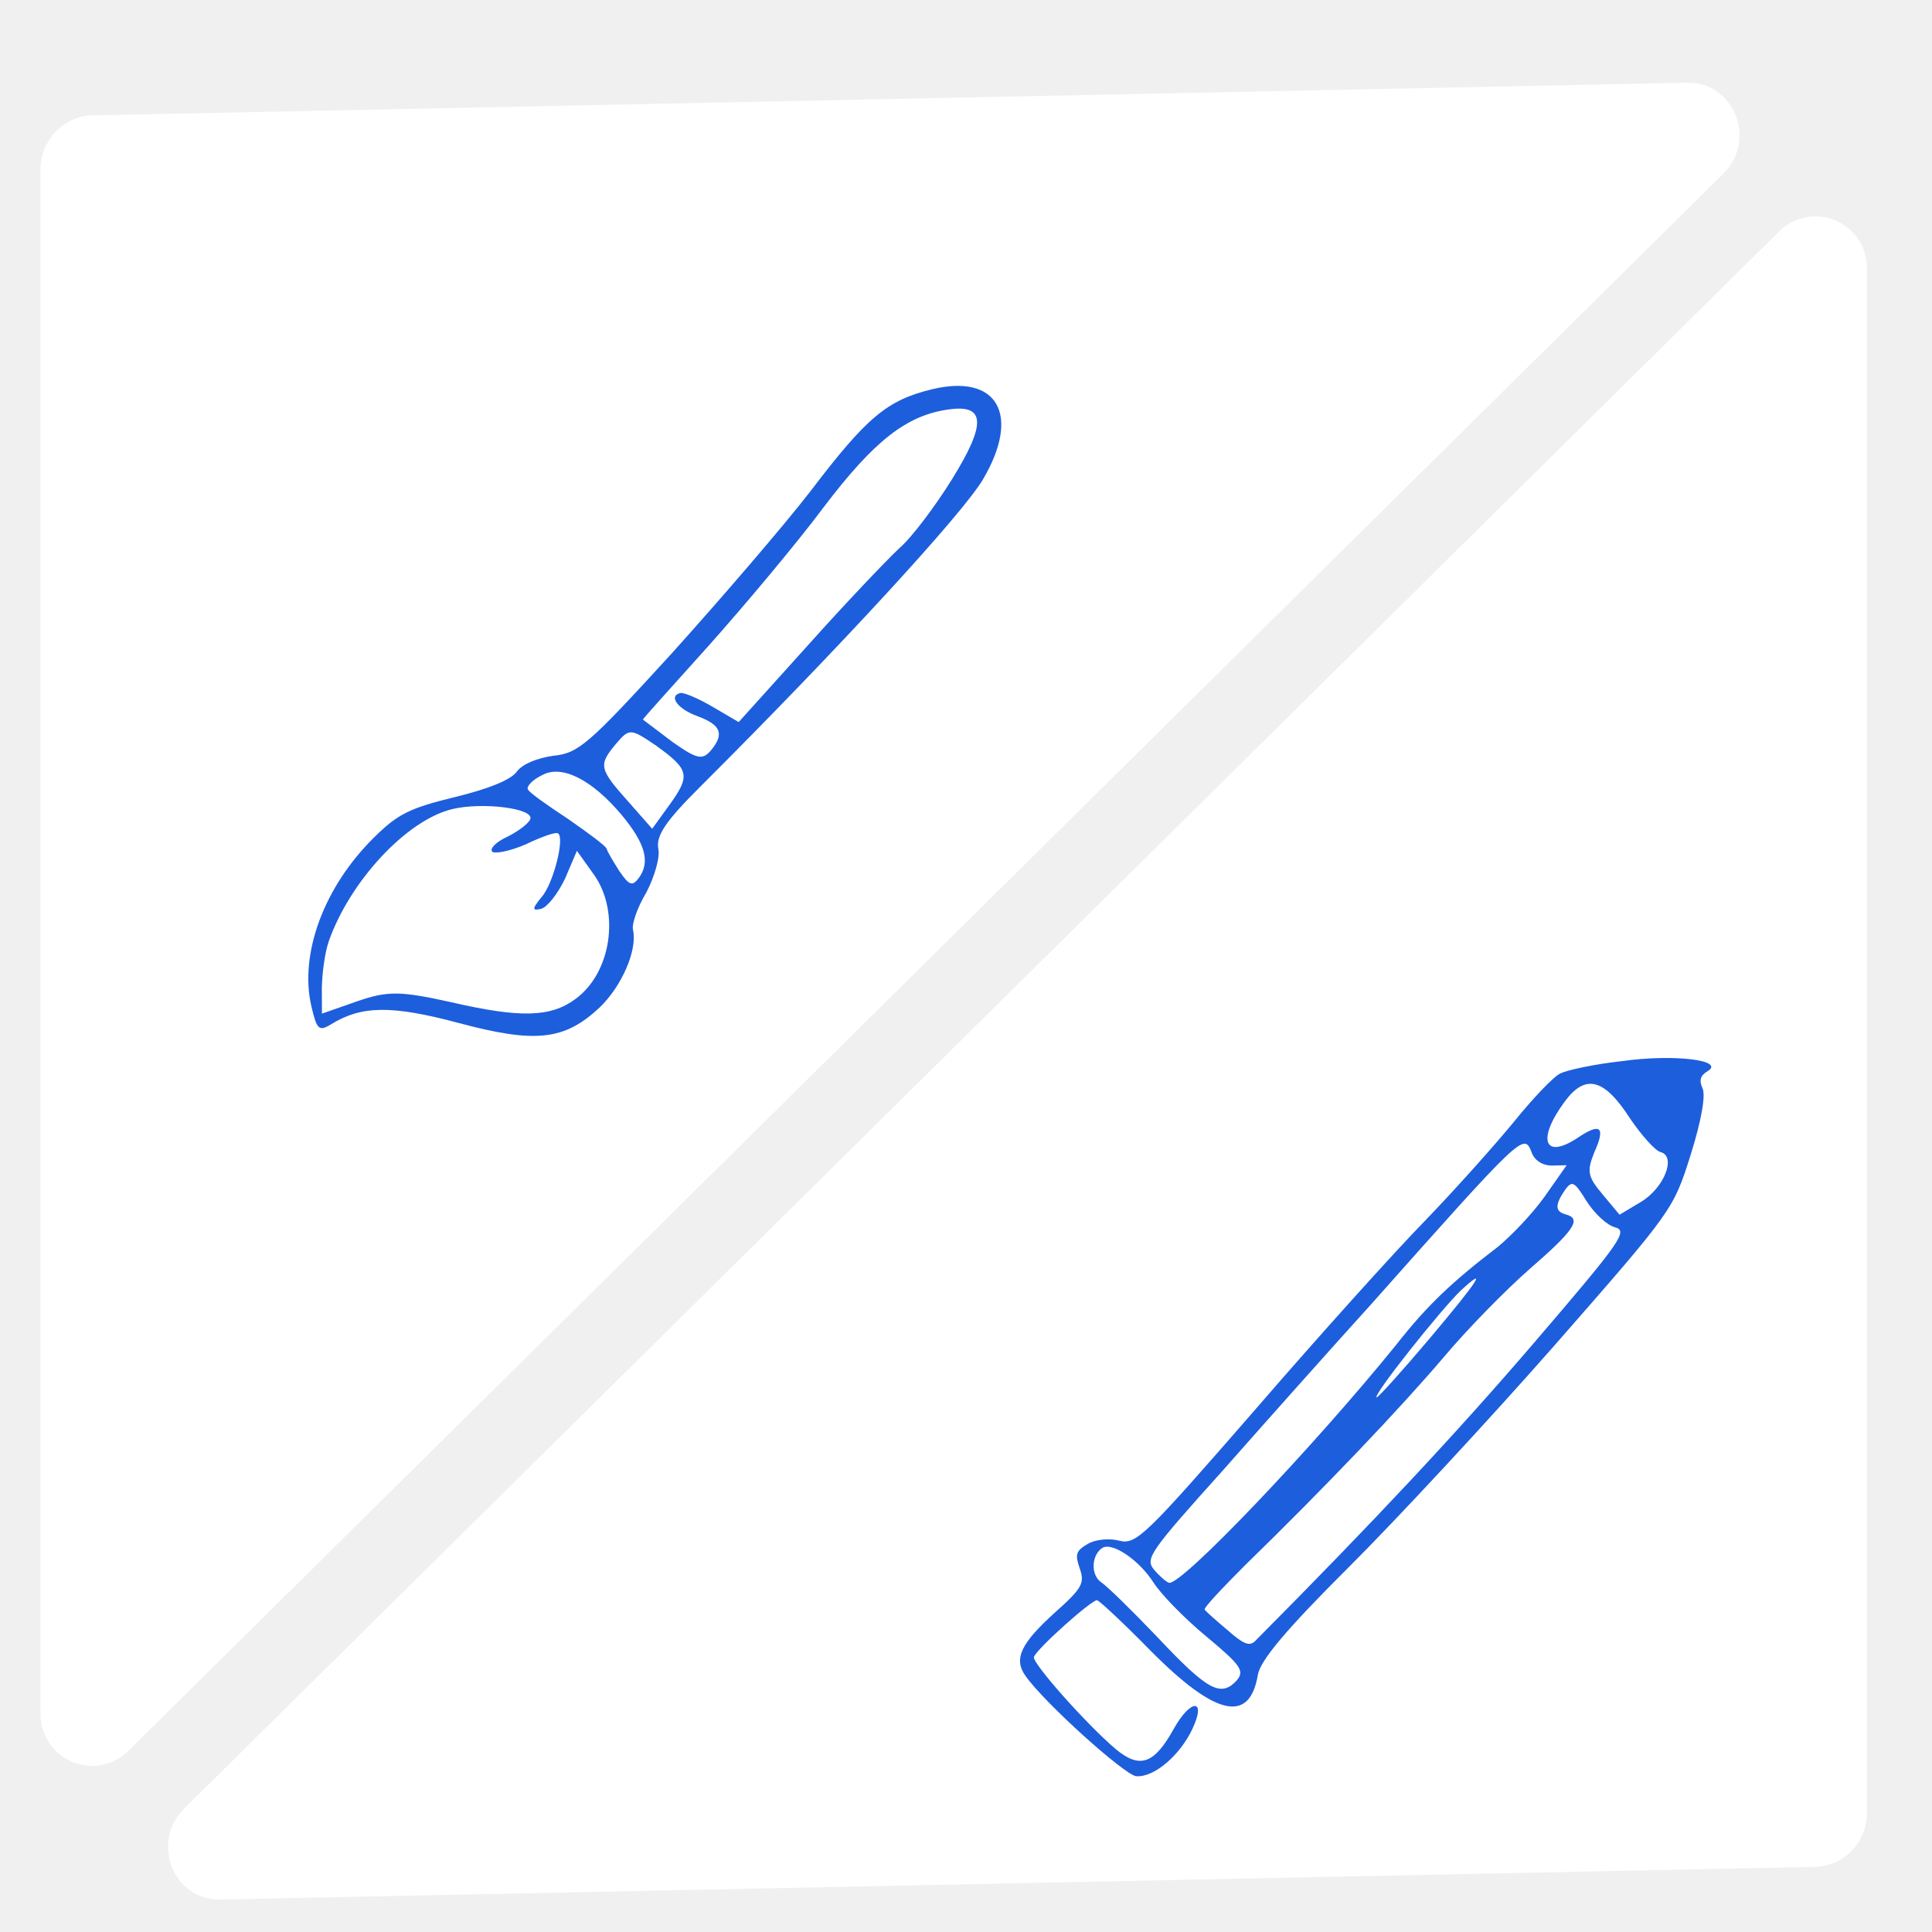
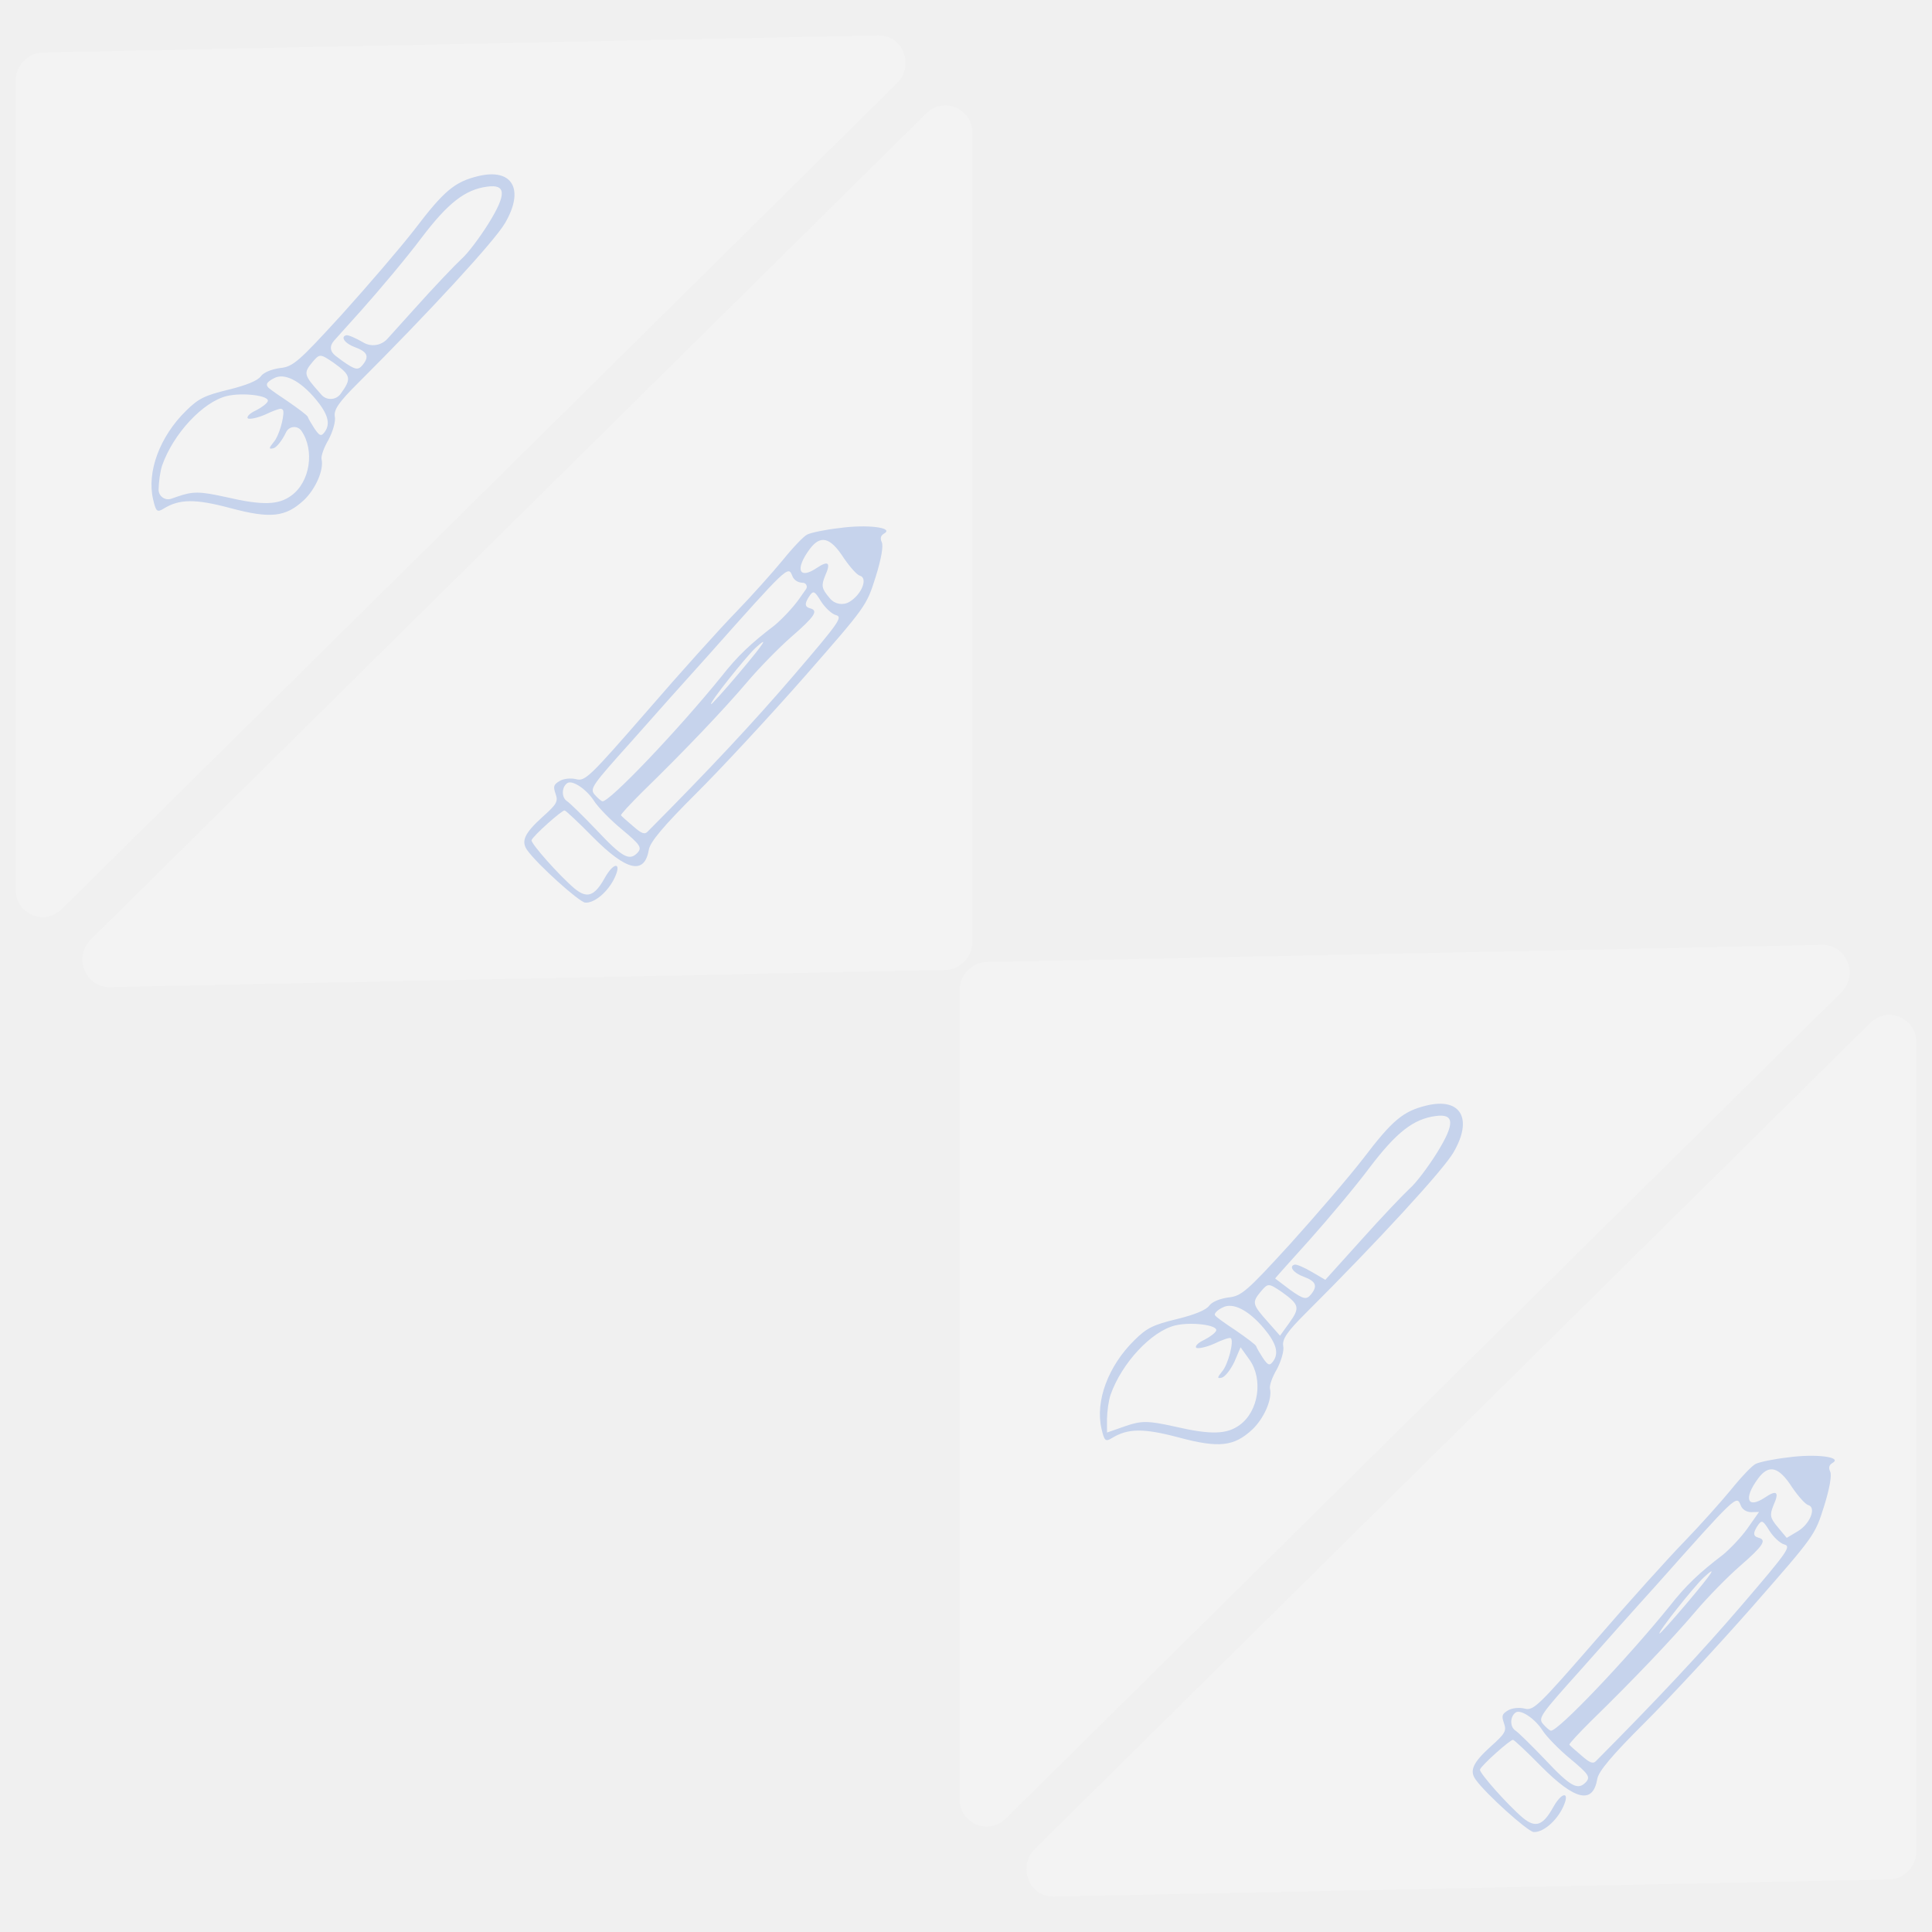
- <svg xmlns="http://www.w3.org/2000/svg" width="110" height="110" viewBox="35 35 110 110" fill="none">
-   <g id="box 2">
-     <path id="Polygon 3" d="M131.049 39.708C133.736 39.652 135.058 42.971 133.114 44.893L42.329 134.665C40.438 136.534 37.305 135.219 37.305 132.555L37.305 44.644C37.305 42.977 38.627 41.603 40.263 41.569L131.049 39.708Z" fill="white" />
-     <path id="Polygon 4" d="M47.556 143.152C44.869 143.207 43.547 139.889 45.49 137.967L136.276 48.195C138.167 46.325 141.299 47.641 141.299 50.305L141.299 138.215C141.299 139.882 139.977 141.257 138.341 141.29L47.556 143.152Z" fill="white" />
-     <path id="ÐºÐ°ÑÐ°Ð½Ð´Ð°Ñ" d="M127.329 95.418C125.773 95.59 124.216 95.926 123.841 96.118C123.475 96.27 122.25 97.562 121.177 98.895C120.057 100.256 117.779 102.804 116.119 104.52C114.411 106.266 110.038 111.119 106.397 115.337C100.237 122.412 99.687 122.971 98.728 122.72C98.153 122.569 97.356 122.649 96.922 122.908C96.248 123.311 96.199 123.505 96.483 124.324C96.767 125.143 96.612 125.434 95.031 126.84C93.121 128.574 92.695 129.455 93.391 130.424C94.507 131.999 99.009 136.035 99.681 136.128C100.679 136.224 102.183 134.963 102.901 133.414C103.696 131.719 102.804 131.692 101.835 133.424C100.711 135.447 99.903 135.731 98.517 134.581C96.834 133.147 93.778 129.698 93.867 129.348C93.974 128.921 97.195 126.042 97.464 126.112C97.617 126.152 98.974 127.419 100.503 128.978C104.22 132.725 106.157 133.15 106.622 130.334C106.789 129.509 108.199 127.81 111.75 124.272C114.48 121.553 119.76 115.862 123.487 111.625C130.265 103.885 130.265 103.885 131.259 100.752C131.893 98.725 132.121 97.337 131.931 96.956C131.722 96.487 131.829 96.226 132.214 95.996C133.273 95.363 130.298 94.997 127.329 95.418ZM127.813 98.69C128.471 99.649 129.235 100.511 129.541 100.592C130.462 100.833 129.762 102.636 128.414 103.441L127.21 104.16L126.236 102.994C125.387 101.985 125.34 101.683 125.778 100.598C126.428 99.155 126.122 98.909 124.841 99.773C122.924 101.05 122.478 99.898 124.092 97.715C125.271 96.12 126.345 96.402 127.813 98.69ZM123.335 101.364L124.199 101.343L122.923 103.16C122.227 104.136 121.011 105.39 120.288 105.986C117.705 107.957 116.259 109.316 114.51 111.547C109.815 117.351 102.249 125.298 101.559 125.117C101.405 125.077 101.004 124.723 100.689 124.351C100.192 123.724 100.502 123.309 104.653 118.687C107.115 115.898 110.88 111.671 113.033 109.298C121.654 99.599 121.76 99.503 122.187 100.567C122.348 101.064 122.807 101.35 123.335 101.364ZM126.947 104.877C127.714 105.078 127.328 105.639 122.345 111.45C117.942 116.585 113.184 121.668 106.497 128.398C106.159 128.765 105.824 128.635 104.887 127.81C104.246 127.27 103.644 126.739 103.587 126.642C103.53 126.544 104.591 125.415 105.903 124.104C110.457 119.671 114.742 115.167 117.243 112.222C118.585 110.629 120.785 108.392 122.097 107.247C124.661 105.023 125.068 104.384 124.147 104.143C123.534 103.982 123.507 103.602 124.145 102.694C124.512 102.211 124.656 102.29 125.322 103.375C125.761 104.069 126.487 104.756 126.947 104.877ZM116.393 111.213C114.819 113.076 113.458 114.582 113.381 114.562C113.113 114.491 117.122 109.459 118.193 108.457C119.736 107.041 119.194 107.892 116.393 111.213ZM100.666 125.09C101.076 125.735 102.403 127.118 103.656 128.15C105.683 129.84 105.893 130.143 105.382 130.712C104.494 131.638 103.737 131.233 100.9 128.213C99.477 126.723 98.034 125.31 97.718 125.103C97.087 124.689 97.13 123.542 97.766 123.129C98.344 122.784 99.875 123.848 100.666 125.09Z" fill="#1D5EDC" />
-     <path id="ÐºÐ¸ÑÑÑ" d="M53.85 93.319C55.576 92.252 57.292 92.224 61.102 93.241C65.495 94.418 67.133 94.236 69.134 92.368C70.405 91.153 71.307 89.078 71.039 87.934C70.963 87.607 71.289 86.665 71.803 85.806C72.267 84.916 72.594 83.801 72.48 83.31C72.348 82.566 72.911 81.738 74.923 79.738C82.76 71.92 89.863 64.194 90.972 62.284C93.138 58.607 91.79 56.258 88.052 57.166C85.507 57.785 84.348 58.757 81.166 62.94C79.65 64.906 76.081 69.053 73.245 72.203C68.527 77.364 67.937 77.896 66.497 78.03C65.564 78.17 64.757 78.496 64.436 78.919C64.124 79.383 62.86 79.906 60.911 80.38C58.327 81.008 57.649 81.345 56.318 82.662C53.446 85.475 52.032 89.315 52.729 92.296C53.034 93.604 53.152 93.748 53.85 93.319ZM53.715 88.604C54.926 85.158 58.152 81.698 60.736 81.07C62.446 80.654 65.389 81.019 65.195 81.627C65.123 81.86 64.554 82.301 63.916 82.628C63.269 82.915 62.858 83.317 63.026 83.492C63.183 83.627 64.067 83.455 64.944 83.069C65.85 82.633 66.666 82.349 66.774 82.452C67.169 82.701 66.49 85.37 65.819 86.094C65.297 86.739 65.286 86.871 65.803 86.746C66.161 86.659 66.773 85.862 67.168 85.033L67.847 83.443L68.846 84.841C70.304 86.947 69.807 90.392 67.76 91.882C66.362 92.912 64.655 92.982 60.656 92.054C57.776 91.416 57.062 91.416 55.35 92.005L53.33 92.712L53.324 91.246C53.341 90.421 53.49 89.262 53.715 88.604ZM65.872 79.131C66.989 78.515 68.707 79.392 70.394 81.4C71.739 83.016 72.027 84.068 71.394 84.956C71.012 85.48 70.834 85.437 70.256 84.585C69.924 84.061 69.582 83.496 69.544 83.333C69.505 83.17 68.491 82.424 67.337 81.624C66.144 80.835 65.09 80.099 65.052 79.935C64.974 79.781 65.304 79.399 65.872 79.131ZM70.044 77.384C70.836 76.458 70.876 76.448 72.374 77.465C74.247 78.823 74.323 79.15 73.118 80.825L72.133 82.186L70.817 80.693C69.109 78.777 69.061 78.572 70.044 77.384ZM75.332 71.782C77.397 69.468 80.355 65.943 81.891 63.886C84.782 60.076 86.63 58.634 89.034 58.309C91.109 58.02 91.159 59.131 89.206 62.282C88.26 63.807 86.914 65.601 86.215 66.203C85.524 66.846 83.161 69.319 80.996 71.744L77.058 76.111L75.598 75.257C74.769 74.768 73.93 74.411 73.731 74.459C73.055 74.624 73.564 75.363 74.711 75.775C76.045 76.271 76.249 76.783 75.497 77.7C75.005 78.294 74.698 78.239 73.289 77.243C72.373 76.559 71.654 76 71.604 75.969C71.595 75.928 73.298 74.046 75.332 71.782Z" fill="#1D5EDC" />
+ <svg xmlns="http://www.w3.org/2000/svg" width="210" height="210" viewBox="35 35 210 210" fill="none">
+   <g opacity="0.2">
+     <path d="M130.444 38.848C133.131 38.793 134.453 42.111 132.51 44.033L41.724 133.805C39.833 135.675 36.701 134.359 36.701 131.695L36.701 43.785C36.701 42.118 38.023 40.743 39.659 40.71L130.444 38.848Z" fill="white" />
+     <path d="M46.951 142.292C44.264 142.348 42.942 139.029 44.886 137.107L135.671 47.335C137.562 45.465 140.694 46.782 140.694 49.446L140.694 137.356C140.694 139.023 139.372 140.397 137.736 140.431L46.951 142.292Z" fill="white" />
+     <path d="M126.242 92.398C124.686 92.569 123.129 92.906 122.754 93.097C122.388 93.249 121.162 94.542 120.09 95.874C118.97 97.236 116.691 99.783 115.032 101.5C113.324 103.245 108.951 108.099 105.31 112.317C99.15 119.391 98.6 119.95 97.641 119.699C97.066 119.548 96.269 119.629 95.835 119.888C95.161 120.29 95.112 120.484 95.396 121.304C95.68 122.123 95.525 122.413 93.944 123.819C92.034 125.553 91.608 126.434 92.304 127.403C93.419 128.978 97.922 133.014 98.594 133.108C99.592 133.204 101.096 131.943 101.814 130.393C102.609 128.698 101.717 128.671 100.748 130.403C99.624 132.426 98.816 132.711 97.43 131.561C95.747 130.127 92.691 126.677 92.779 126.328C92.887 125.901 96.108 123.021 96.377 123.092C96.53 123.132 97.887 124.398 99.416 125.958C103.133 129.705 105.07 130.13 105.535 127.314C105.702 126.489 107.112 124.789 110.663 121.251C113.393 118.533 118.673 112.841 122.4 108.604C129.178 100.864 129.178 100.864 130.172 97.732C130.806 95.705 131.034 94.316 130.844 93.936C130.635 93.467 130.742 93.205 131.127 92.975C132.186 92.343 129.211 91.976 126.242 92.398ZM126.726 95.67C127.384 96.628 128.147 97.491 128.454 97.571C129.375 97.812 128.675 99.615 127.327 100.42C126.633 100.835 125.739 100.679 125.216 100.053L125.149 99.974C124.3 98.965 124.253 98.663 124.691 97.577C125.341 96.134 125.035 95.888 123.754 96.752C121.837 98.029 121.391 96.878 123.005 94.694C124.184 93.1 125.258 93.381 126.726 95.67ZM122.248 98.344C122.604 98.335 122.82 98.738 122.616 99.029L121.836 100.139C121.14 101.115 119.924 102.369 119.201 102.966C116.618 104.937 115.172 106.295 113.423 108.526C108.728 114.33 101.162 122.277 100.472 122.096C100.318 122.056 99.917 121.703 99.602 121.33C99.105 120.704 99.415 120.288 103.566 115.666C106.028 112.877 109.793 108.651 111.946 106.277C120.567 96.579 120.673 96.483 121.1 97.546C121.261 98.043 121.72 98.329 122.248 98.344ZM125.86 101.857C126.627 102.058 126.241 102.618 121.258 108.429C116.855 113.564 112.096 118.648 105.41 125.377C105.072 125.744 104.737 125.615 103.8 124.79C103.159 124.249 102.557 123.719 102.5 123.621C102.443 123.524 103.504 122.395 104.816 121.084C109.37 116.65 113.655 112.146 116.156 109.202C117.498 107.609 119.698 105.372 121.01 104.226C123.574 102.002 123.981 101.364 123.06 101.122C122.447 100.961 122.42 100.582 123.058 99.673C123.425 99.19 123.569 99.269 124.235 100.355C124.674 101.049 125.4 101.736 125.86 101.857ZM115.306 108.193C113.732 110.056 112.371 111.561 112.294 111.541C112.026 111.471 116.035 106.439 117.106 105.437C118.649 104.021 118.107 104.872 115.306 108.193ZM99.579 122.069C99.989 122.715 101.316 124.097 102.569 125.129C104.596 126.819 104.806 127.123 104.294 127.692C103.407 128.618 102.65 128.212 99.813 125.193C98.39 123.702 96.947 122.289 96.631 122.082C95.999 121.669 96.043 120.521 96.679 120.109C97.257 119.764 98.788 120.827 99.579 122.069Z" fill="#1D5EDC" />
+     <path d="M52.763 90.299C54.489 89.232 56.205 89.203 60.015 90.22C64.408 91.397 66.046 91.215 68.047 89.348C69.318 88.132 70.22 86.057 69.952 84.913C69.876 84.587 70.202 83.644 70.716 82.785C71.18 81.896 71.507 80.78 71.393 80.29C71.261 79.545 71.824 78.718 73.836 76.718C81.673 68.9 88.776 61.174 89.885 59.264C92.05 55.587 90.703 53.237 86.965 54.146C84.42 54.764 83.261 55.736 80.079 59.92C78.563 61.885 74.994 66.033 72.158 69.183C67.44 74.344 66.85 74.876 65.41 75.009C64.477 75.15 63.67 75.475 63.349 75.899C63.037 76.363 61.773 76.886 59.824 77.359C57.24 77.987 56.562 78.325 55.231 79.641C52.358 82.454 50.945 86.294 51.642 89.276C51.947 90.583 52.065 90.727 52.763 90.299ZM52.628 85.583C53.839 82.138 57.065 78.677 59.649 78.049C61.359 77.634 64.302 77.998 64.108 78.606C64.036 78.84 63.467 79.28 62.829 79.608C62.182 79.895 61.771 80.297 61.938 80.472C62.096 80.606 62.98 80.434 63.857 80.049C64.481 79.749 65.063 79.52 65.399 79.441C65.591 79.395 65.776 79.501 65.796 79.696C65.876 80.445 65.301 82.459 64.732 83.074C64.21 83.719 64.199 83.851 64.716 83.725C65.074 83.638 65.686 82.842 66.081 82.012C66.379 81.314 67.32 81.208 67.758 81.82C69.217 83.927 68.72 87.371 66.673 88.862C65.275 89.892 63.568 89.961 59.569 89.033C56.689 88.395 55.974 88.396 54.263 88.984L53.626 89.207C52.946 89.445 52.24 88.945 52.237 88.225C52.254 87.4 52.403 86.242 52.628 85.583ZM64.785 76.111C65.902 75.494 67.62 76.372 69.307 78.379C70.652 79.995 70.94 81.047 70.307 81.935C69.925 82.46 69.747 82.416 69.169 81.564C68.837 81.04 68.495 80.476 68.457 80.313C68.418 80.149 67.404 79.403 66.25 78.604C65.388 78.033 64.597 77.49 64.211 77.171C64.027 77.019 63.936 76.776 64.095 76.596C64.236 76.437 64.475 76.257 64.785 76.111ZM68.957 74.363C69.749 73.437 69.789 73.427 71.287 74.445C73.16 75.803 73.236 76.13 72.03 77.804C71.525 78.502 70.509 78.556 69.944 77.915L69.73 77.672C68.022 75.756 67.974 75.552 68.957 74.363ZM74.245 68.762C76.31 66.447 79.268 62.923 80.804 60.866C83.695 57.055 85.543 55.613 87.947 55.288C90.022 55 90.072 56.11 88.119 59.261C87.173 60.786 85.827 62.581 85.127 63.182C84.437 63.825 82.074 66.299 79.909 68.724L77.114 71.824C76.448 72.562 75.362 72.734 74.511 72.237C73.683 71.748 72.843 71.391 72.644 71.439C71.968 71.603 72.477 72.343 73.624 72.755C74.958 73.251 75.162 73.762 74.41 74.679C73.918 75.273 73.611 75.218 72.202 74.223C71.944 74.03 71.701 73.847 71.485 73.684C70.864 73.213 70.794 72.609 71.317 72.022C72.005 71.25 73.07 70.07 74.245 68.762Z" fill="#1D5EDC" />
+     <path d="M233.049 137.708C235.736 137.652 237.058 140.971 235.114 142.893L144.329 232.665C142.438 234.534 139.305 233.219 139.305 230.555L139.305 142.644C139.305 140.977 140.628 139.603 142.263 139.569L233.049 137.708Z" fill="white" />
+     <path d="M149.556 241.152C146.869 241.207 145.547 237.889 147.49 235.967L238.276 146.195C240.167 144.325 243.299 145.641 243.299 148.305L243.299 236.215C243.299 237.882 241.977 239.257 240.341 239.29L149.556 241.152Z" fill="white" />
+     <path d="M229.329 193.418C227.773 193.59 226.216 193.926 225.841 194.118C225.475 194.27 224.25 195.562 223.177 196.895C222.057 198.256 219.779 200.804 218.119 202.52C216.411 204.266 212.038 209.119 208.397 213.337C202.237 220.412 201.687 220.971 200.728 220.72C200.153 220.569 199.356 220.649 198.922 220.908C198.248 221.311 198.199 221.505 198.483 222.324C198.767 223.143 198.612 223.434 197.031 224.84C195.121 226.574 194.695 227.455 195.391 228.424C196.506 229.999 201.009 234.035 201.681 234.128C202.679 234.224 204.183 232.963 204.901 231.414C205.696 229.719 204.804 229.692 203.835 231.424C202.711 233.447 201.903 233.731 200.517 232.581C198.834 231.147 195.778 227.698 195.867 227.348C195.974 226.921 199.195 224.042 199.464 224.112C199.617 224.152 200.974 225.419 202.503 226.978C206.22 230.725 208.157 231.15 208.622 228.334C208.789 227.509 210.199 225.81 213.75 222.272C216.48 219.553 221.76 213.862 225.487 209.625C232.265 201.885 232.265 201.885 233.259 198.752C233.893 196.726 234.121 195.337 233.931 194.956C233.722 194.487 233.829 194.226 234.214 193.996C235.273 193.363 232.298 192.997 229.329 193.418ZM229.813 196.69C230.471 197.649 231.235 198.511 231.541 198.592C232.462 198.833 231.762 200.636 230.414 201.441L229.21 202.16L228.236 200.994C227.387 199.985 227.34 199.683 227.778 198.598C228.428 197.155 228.122 196.909 226.841 197.773C224.924 199.05 224.478 197.898 226.092 195.715C227.271 194.12 228.345 194.402 229.813 196.69ZM225.335 199.364L226.199 199.343L224.923 201.16C224.227 202.136 223.011 203.39 222.288 203.986C219.705 205.957 218.259 207.316 216.51 209.547C211.815 215.351 204.249 223.298 203.559 223.117C203.405 223.077 203.004 222.723 202.689 222.351C202.192 221.724 202.502 221.309 206.653 216.687C209.115 213.898 212.88 209.671 215.033 207.298C223.654 197.599 223.76 197.503 224.187 198.567C224.348 199.064 224.807 199.35 225.335 199.364ZM228.947 202.877C229.714 203.078 229.328 203.639 224.345 209.45C219.942 214.585 215.184 219.668 208.497 226.398C208.159 226.765 207.824 226.635 206.887 225.81C206.246 225.27 205.644 224.739 205.587 224.642C205.53 224.544 206.591 223.415 207.903 222.104C212.457 217.671 216.742 213.167 219.243 210.222C220.585 208.629 222.785 206.392 224.097 205.247C226.661 203.023 227.068 202.384 226.147 202.143C225.534 201.982 225.507 201.602 226.145 200.694C226.512 200.211 226.656 200.29 227.322 201.375C227.761 202.069 228.487 202.756 228.947 202.877ZM218.393 209.213C216.819 211.076 215.458 212.582 215.381 212.562C215.113 212.491 219.122 207.459 220.193 206.457C221.736 205.041 221.194 205.892 218.393 209.213ZM202.666 223.09C203.076 223.735 204.403 225.118 205.656 226.15C207.683 227.84 207.893 228.143 207.382 228.712C206.494 229.638 205.737 229.233 202.9 226.213C201.477 224.723 200.034 223.31 199.718 223.103C199.086 222.689 199.13 221.542 199.766 221.129C200.344 220.784 201.875 221.848 202.666 223.09Z" fill="#1D5EDC" />
+     <path d="M155.85 191.319C157.576 190.252 159.292 190.224 163.102 191.241C167.495 192.418 169.133 192.236 171.134 190.368C172.405 189.153 173.307 187.078 173.039 185.934C172.963 185.607 173.289 184.665 173.803 183.806C174.267 182.916 174.594 181.801 174.48 181.31C174.348 180.565 174.911 179.738 176.923 177.738C184.76 169.92 191.863 162.194 192.972 160.284C195.138 156.607 193.79 154.258 190.052 155.166C187.507 155.784 186.348 156.757 183.166 160.94C181.65 162.906 178.081 167.054 175.245 170.203C170.527 175.364 169.937 175.896 168.497 176.03C167.563 176.17 166.757 176.496 166.436 176.919C166.124 177.383 164.86 177.907 162.911 178.38C160.327 179.008 159.649 179.345 158.318 180.662C155.446 183.475 154.032 187.315 154.729 190.296C155.034 191.604 155.152 191.748 155.85 191.319ZM155.715 186.604C156.926 183.158 160.152 179.698 162.736 179.07C164.446 178.655 167.389 179.019 167.195 179.627C167.123 179.86 166.554 180.301 165.916 180.628C165.269 180.915 164.858 181.317 165.025 181.492C165.183 181.627 166.067 181.455 166.944 181.069C167.85 180.633 168.666 180.349 168.774 180.452C169.169 180.701 168.49 183.37 167.819 184.094C167.297 184.739 167.286 184.871 167.803 184.746C168.161 184.659 168.773 183.862 169.168 183.033L169.847 181.443L170.846 182.841C172.304 184.947 171.807 188.392 169.76 189.882C168.362 190.912 166.655 190.982 162.656 190.054C159.776 189.416 159.062 189.416 157.35 190.005L155.33 190.712L155.324 189.245C155.341 188.421 155.49 187.262 155.715 186.604ZM167.872 177.131C168.989 176.515 170.707 177.392 172.394 179.4C173.739 181.016 174.027 182.068 173.394 182.956C173.012 183.48 172.834 183.437 172.256 182.584C171.924 182.061 171.582 181.497 171.544 181.333C171.505 181.17 170.491 180.423 169.337 179.624C168.144 178.835 167.09 178.099 167.052 177.935C166.974 177.781 167.304 177.399 167.872 177.131ZM172.044 175.384C172.836 174.458 172.876 174.448 174.374 175.465C176.247 176.823 176.323 177.15 175.117 178.824L174.133 180.186L172.817 178.693C171.109 176.777 171.061 176.572 172.044 175.384ZM177.332 169.782C179.397 167.468 182.355 163.943 183.891 161.886C186.782 158.076 188.63 156.634 191.034 156.309C193.11 156.021 193.159 157.131 191.206 160.282C190.26 161.807 188.914 163.601 188.215 164.203C187.524 164.846 185.161 167.319 182.996 169.744L179.058 174.111L177.598 173.257C176.769 172.768 175.93 172.411 175.731 172.459C175.055 172.624 175.564 173.363 176.711 173.775C178.045 174.271 178.249 174.783 177.497 175.7C177.005 176.294 176.698 176.239 175.289 175.243C174.373 174.559 173.654 174 173.604 173.969C173.595 173.928 175.298 172.046 177.332 169.782Z" fill="#1D5EDC" />
  </g>
</svg>
